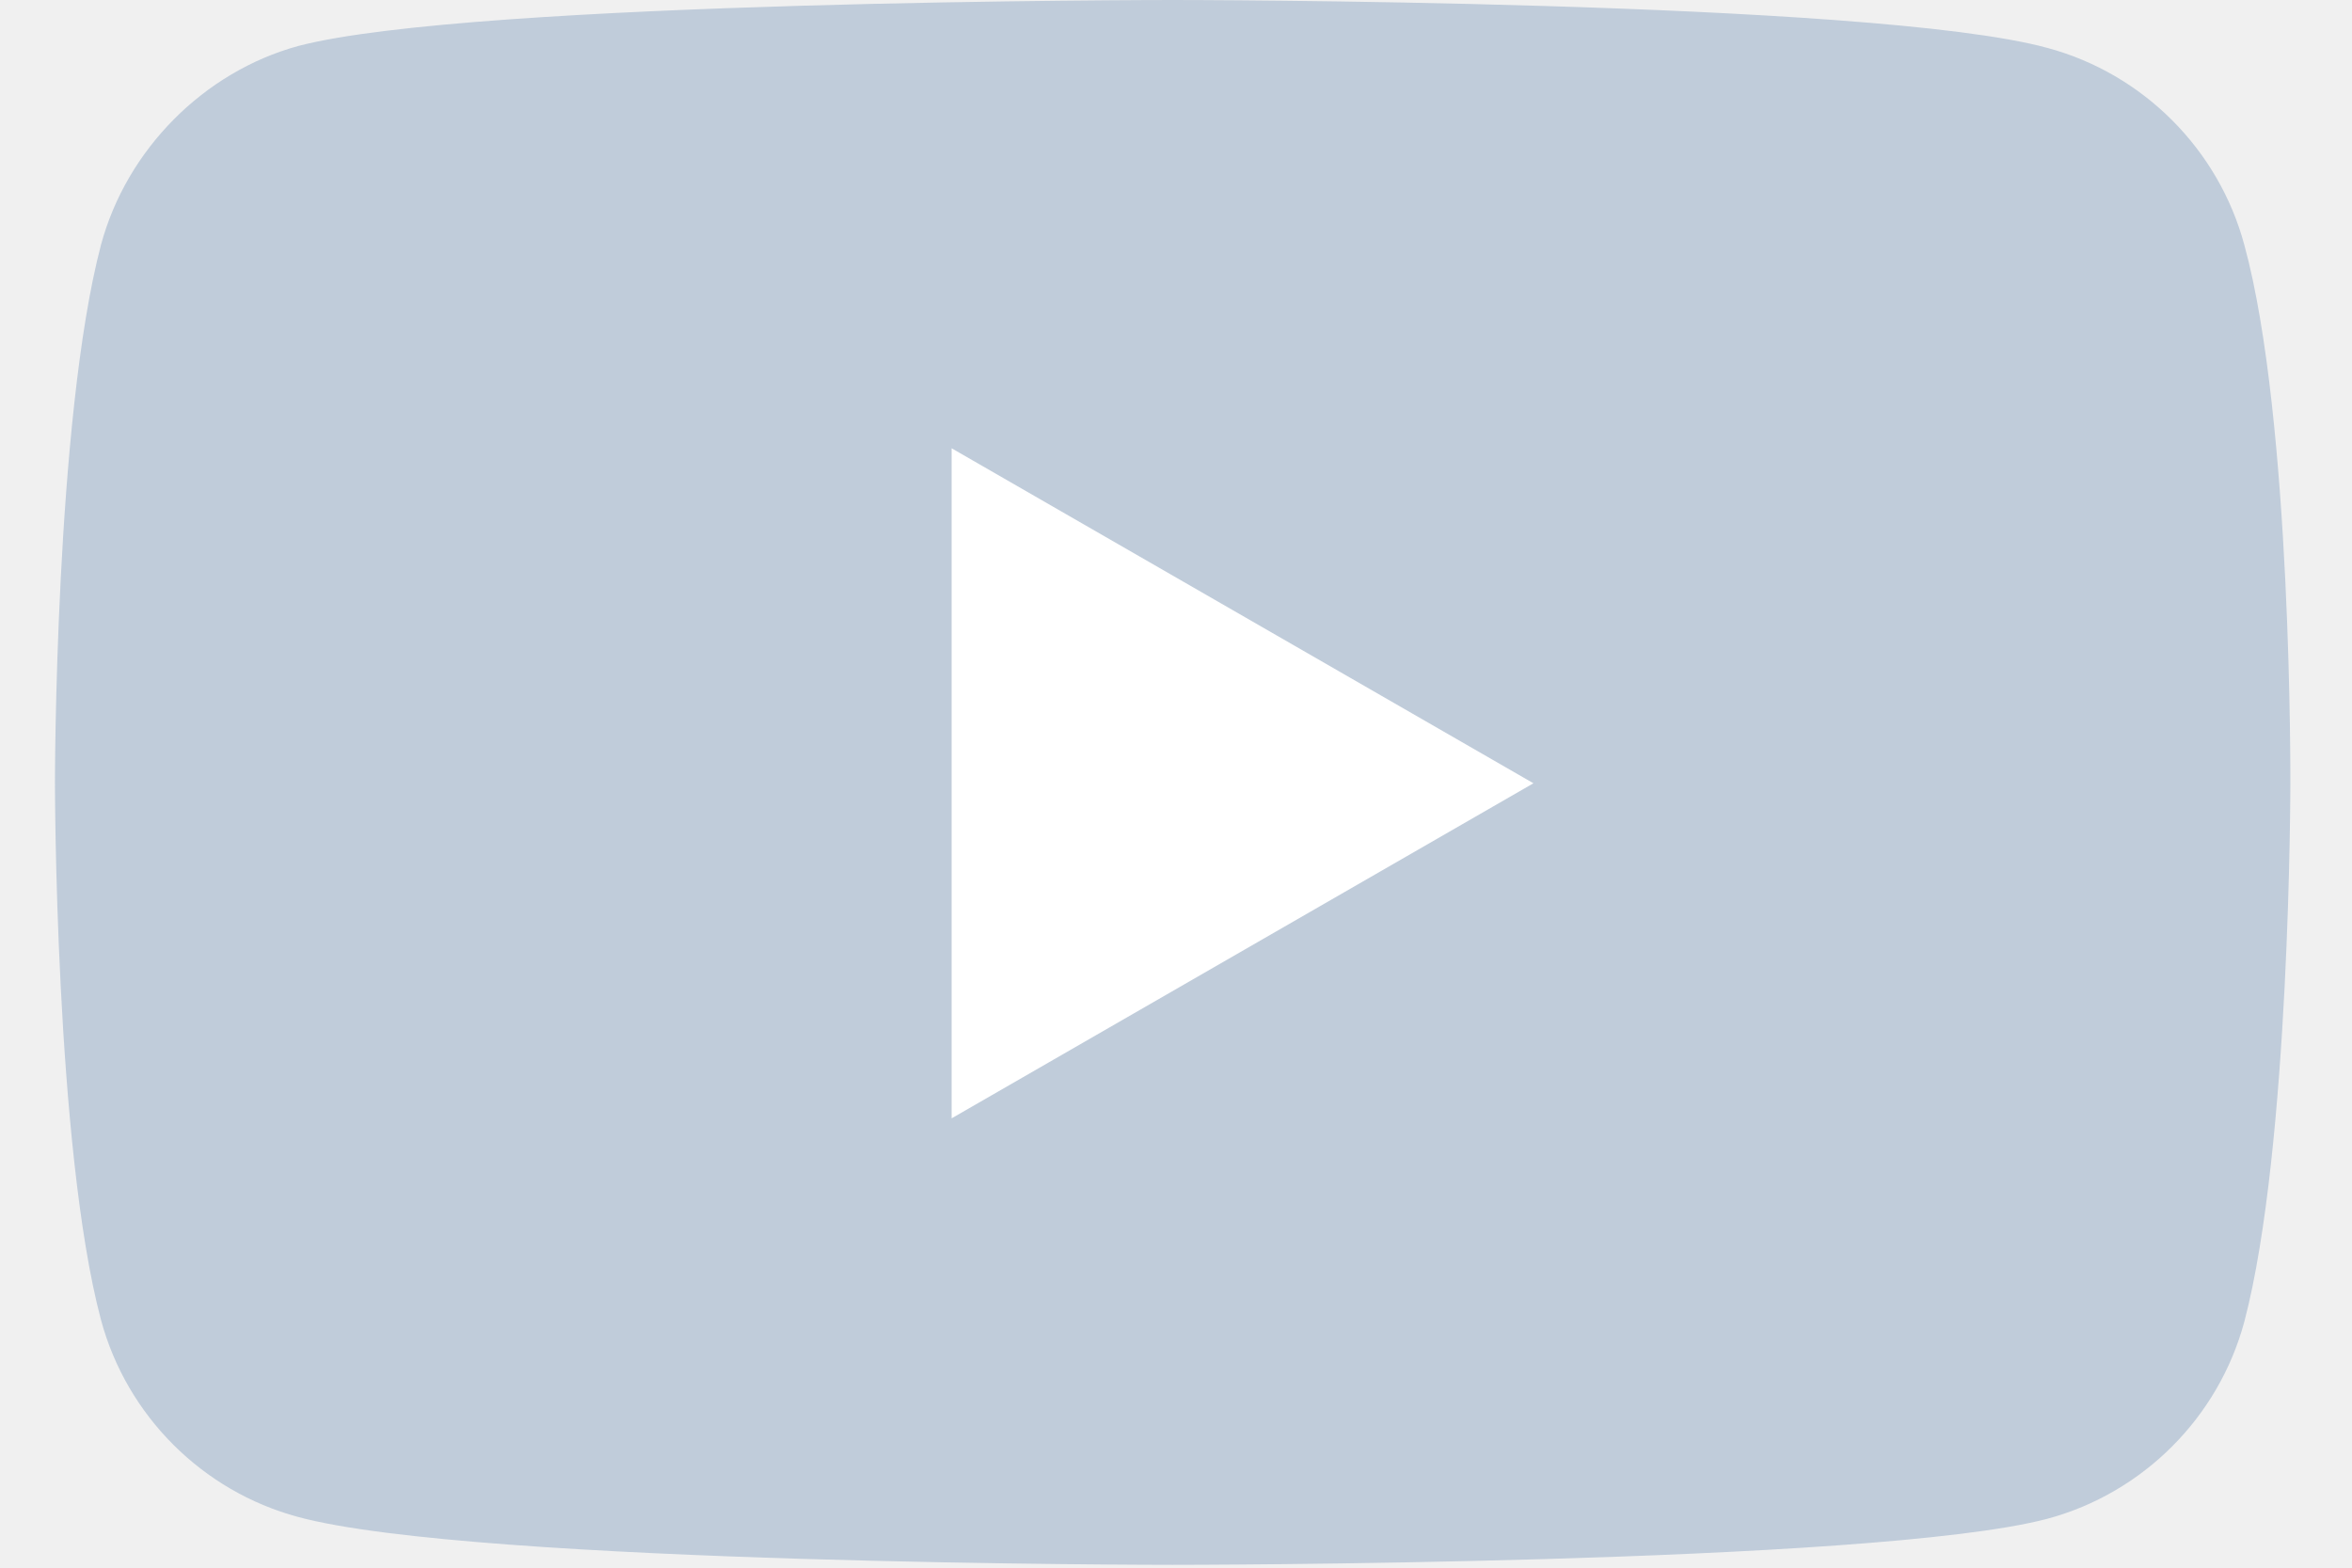
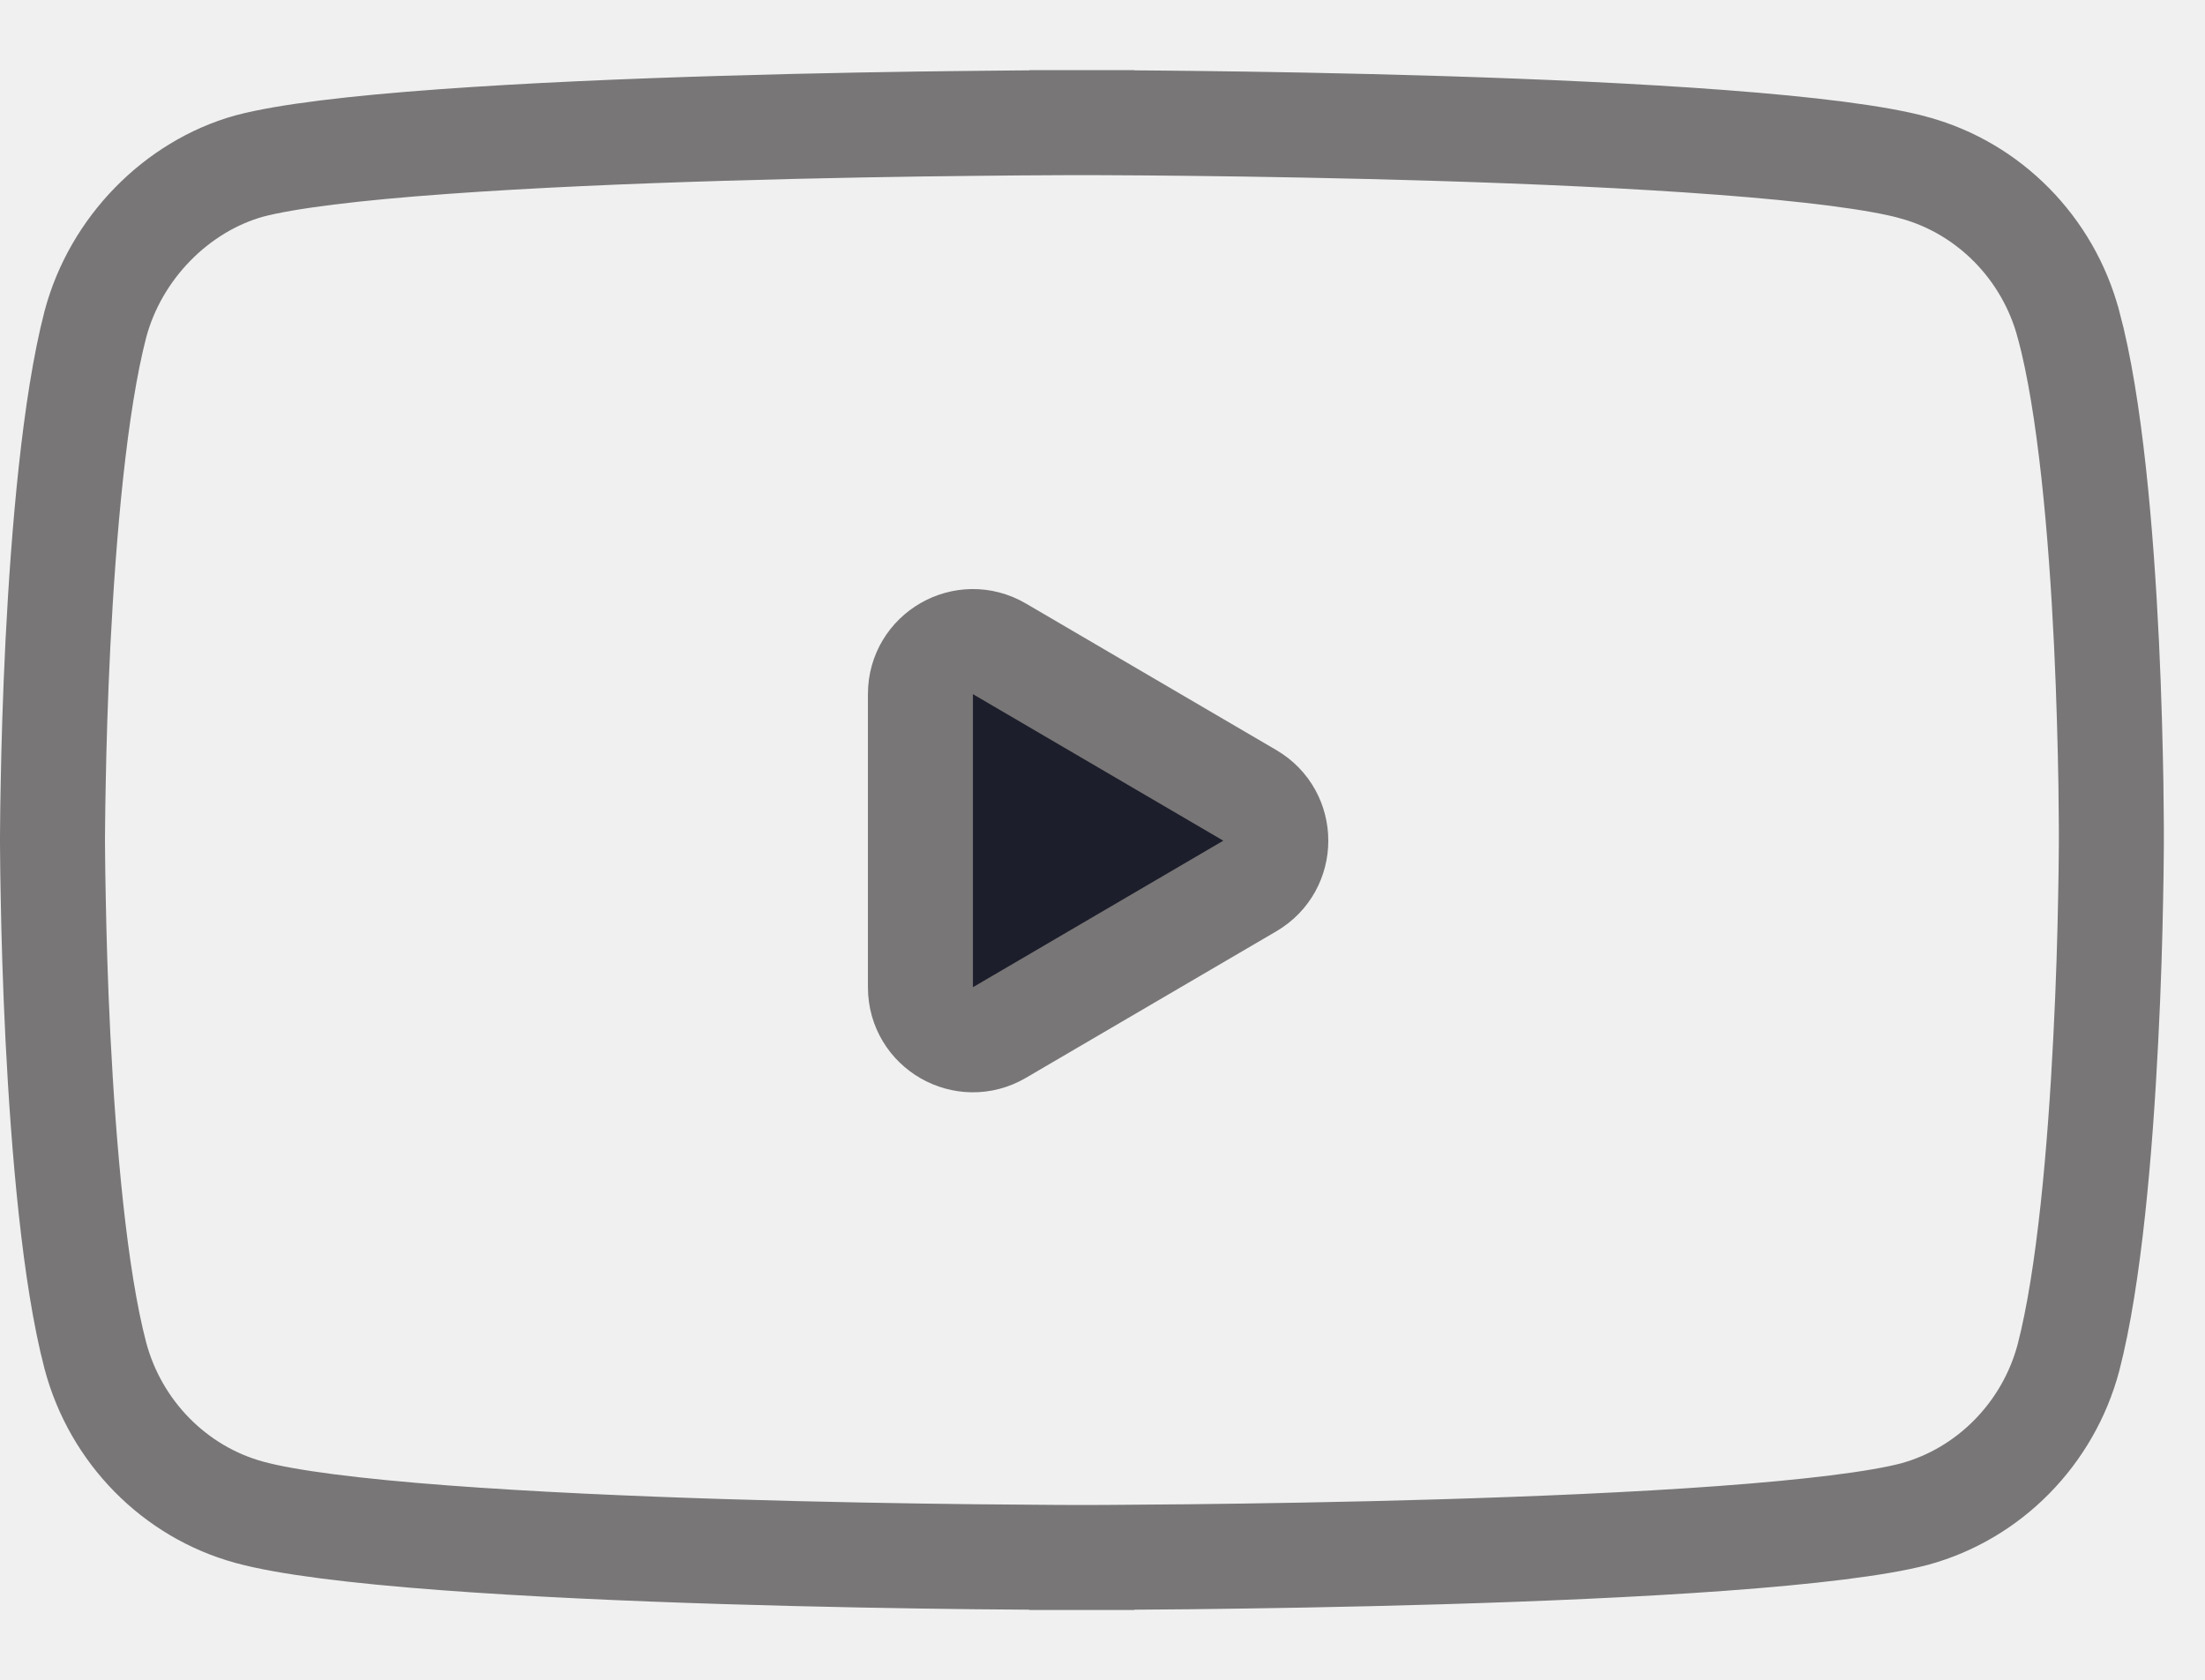
- <svg xmlns="http://www.w3.org/2000/svg" width="33" height="22" viewBox="0 0 33 22" fill="none">
-   <path d="M31.489 3.436C31.127 2.093 30.068 1.033 28.725 0.672C26.27 0 16.453 0 16.453 0C16.453 0 6.636 0 4.182 0.646C2.864 1.008 1.779 2.093 1.417 3.436C0.771 5.89 0.771 10.98 0.771 10.98C0.771 10.98 0.771 16.095 1.417 18.523C1.779 19.867 2.838 20.926 4.182 21.288C6.662 21.96 16.453 21.96 16.453 21.96C16.453 21.96 26.27 21.96 28.725 21.314C30.068 20.952 31.127 19.893 31.489 18.549C32.135 16.095 32.135 11.006 32.135 11.006C32.135 11.006 32.161 5.89 31.489 3.436Z" fill="#C0CCDA" />
-   <path d="M13.352 15.694L21.515 10.992L13.352 6.291V15.694Z" fill="white" />
+ <svg xmlns="http://www.w3.org/2000/svg" width="21" height="16" viewBox="0 0 21 16" fill="none">
+   <path d="M19.7 3.091L19.701 3.093C19.906 3.854 20.011 5.069 20.062 6.129C20.087 6.652 20.098 7.125 20.104 7.467C20.106 7.638 20.107 7.776 20.108 7.871C20.108 7.918 20.108 7.955 20.108 7.979L20.108 8.007L20.108 8.014L20.108 8.016L20.108 8.016L20.108 8.016V8.019V8.019V8.019L20.108 8.021L20.108 8.027L20.108 8.055L20.107 8.164C20.106 8.258 20.105 8.395 20.101 8.566C20.095 8.906 20.082 9.377 20.055 9.898C20.002 10.953 19.898 12.165 19.7 12.93C19.507 13.657 18.943 14.227 18.236 14.421C17.885 14.514 17.225 14.593 16.39 14.654C15.569 14.714 14.62 14.754 13.716 14.781C12.813 14.808 11.96 14.821 11.332 14.828C11.018 14.831 10.761 14.833 10.582 14.834C10.493 14.834 10.423 14.834 10.376 14.835L10.322 14.835L10.308 14.835L10.305 14.835H10.304H10.304L10.304 15.335L10.304 14.835H10.304H10.303L10.3 14.835L10.286 14.835L10.232 14.835C10.185 14.834 10.116 14.834 10.027 14.834C9.849 14.833 9.592 14.831 9.279 14.828C8.652 14.821 7.801 14.807 6.899 14.779C5.996 14.751 5.048 14.709 4.226 14.647C3.39 14.584 2.728 14.502 2.373 14.404L2.373 14.404C1.665 14.21 1.101 13.64 0.908 12.912C0.71 12.157 0.606 10.946 0.552 9.887C0.526 9.365 0.513 8.893 0.507 8.551C0.503 8.38 0.502 8.242 0.501 8.147L0.5 8.038L0.5 8.01L0.5 8.003L0.5 8.002L0.5 8.001V8.001V8.001V8.001L0.5 8.001L0.5 7.999L0.5 7.992L0.5 7.965L0.501 7.856C0.502 7.762 0.503 7.624 0.507 7.454C0.513 7.114 0.526 6.643 0.552 6.122C0.606 5.066 0.71 3.854 0.908 3.09C1.101 2.362 1.683 1.775 2.372 1.582C2.724 1.488 3.384 1.409 4.217 1.349C5.039 1.289 5.988 1.249 6.892 1.222C7.795 1.195 8.648 1.181 9.276 1.175C9.59 1.171 9.847 1.17 10.026 1.169C10.115 1.168 10.185 1.168 10.232 1.168L10.286 1.168L10.299 1.168L10.303 1.168L10.303 1.168H10.304L10.304 0.668L10.304 1.168H10.304L10.305 1.168L10.308 1.168L10.322 1.168L10.376 1.168C10.423 1.168 10.492 1.168 10.582 1.169C10.76 1.17 11.018 1.171 11.331 1.175C11.959 1.182 12.812 1.196 13.715 1.224C14.619 1.252 15.568 1.294 16.389 1.356C17.224 1.419 17.884 1.501 18.233 1.598L18.235 1.599C18.943 1.793 19.507 2.363 19.7 3.091Z" stroke="#787676" />
+   <path d="M9.518 9.835C9.185 10.03 8.766 9.79 8.766 9.404V6.611C8.766 6.225 9.185 5.985 9.518 6.18L11.903 7.576C12.233 7.769 12.233 8.246 11.903 8.439L9.518 9.835Z" fill="#1D1E2C" stroke="#787676" stroke-width="1" />
</svg>
